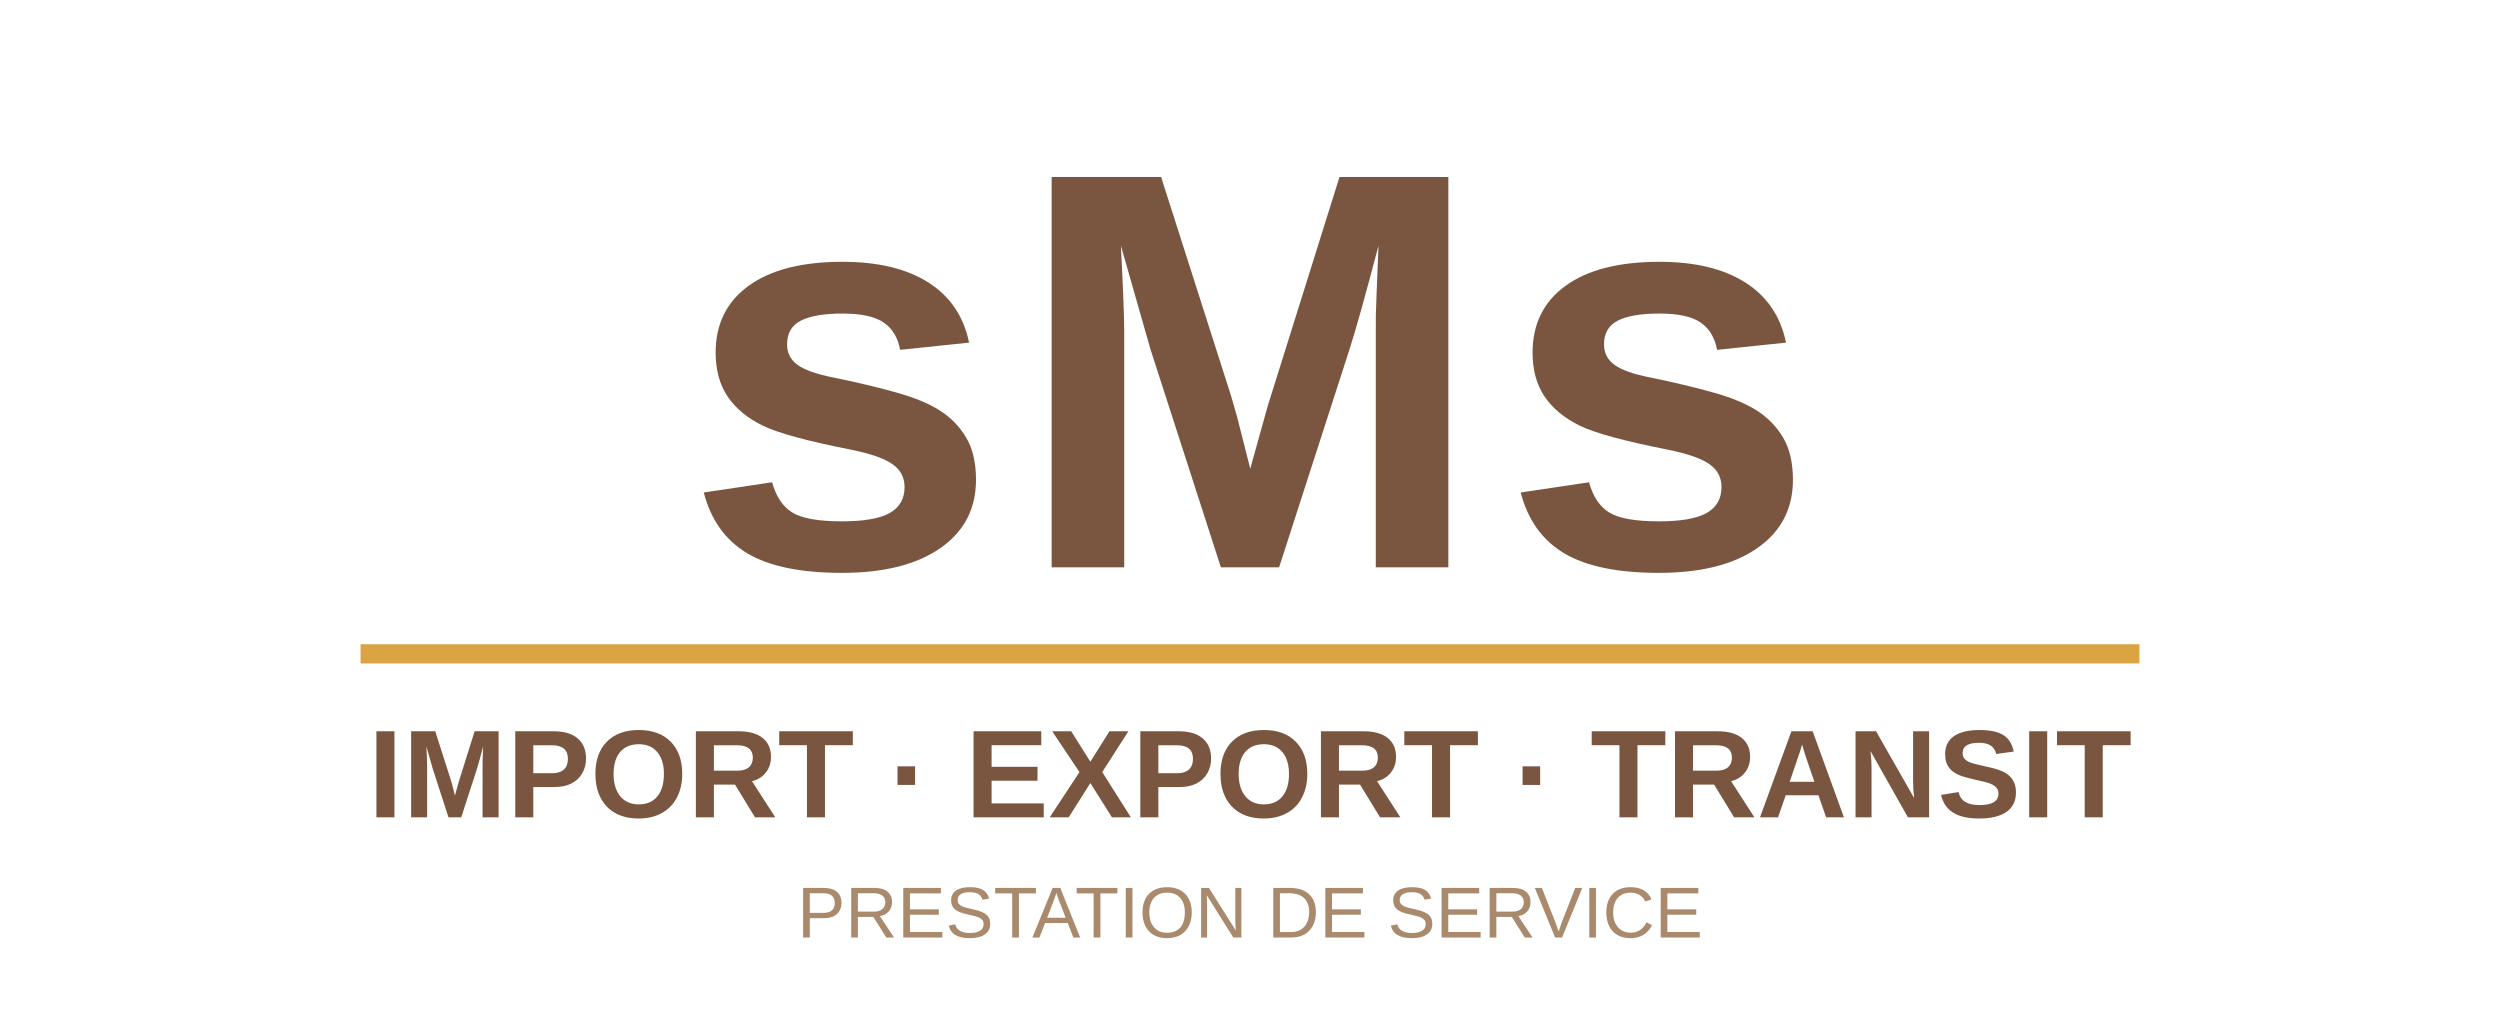
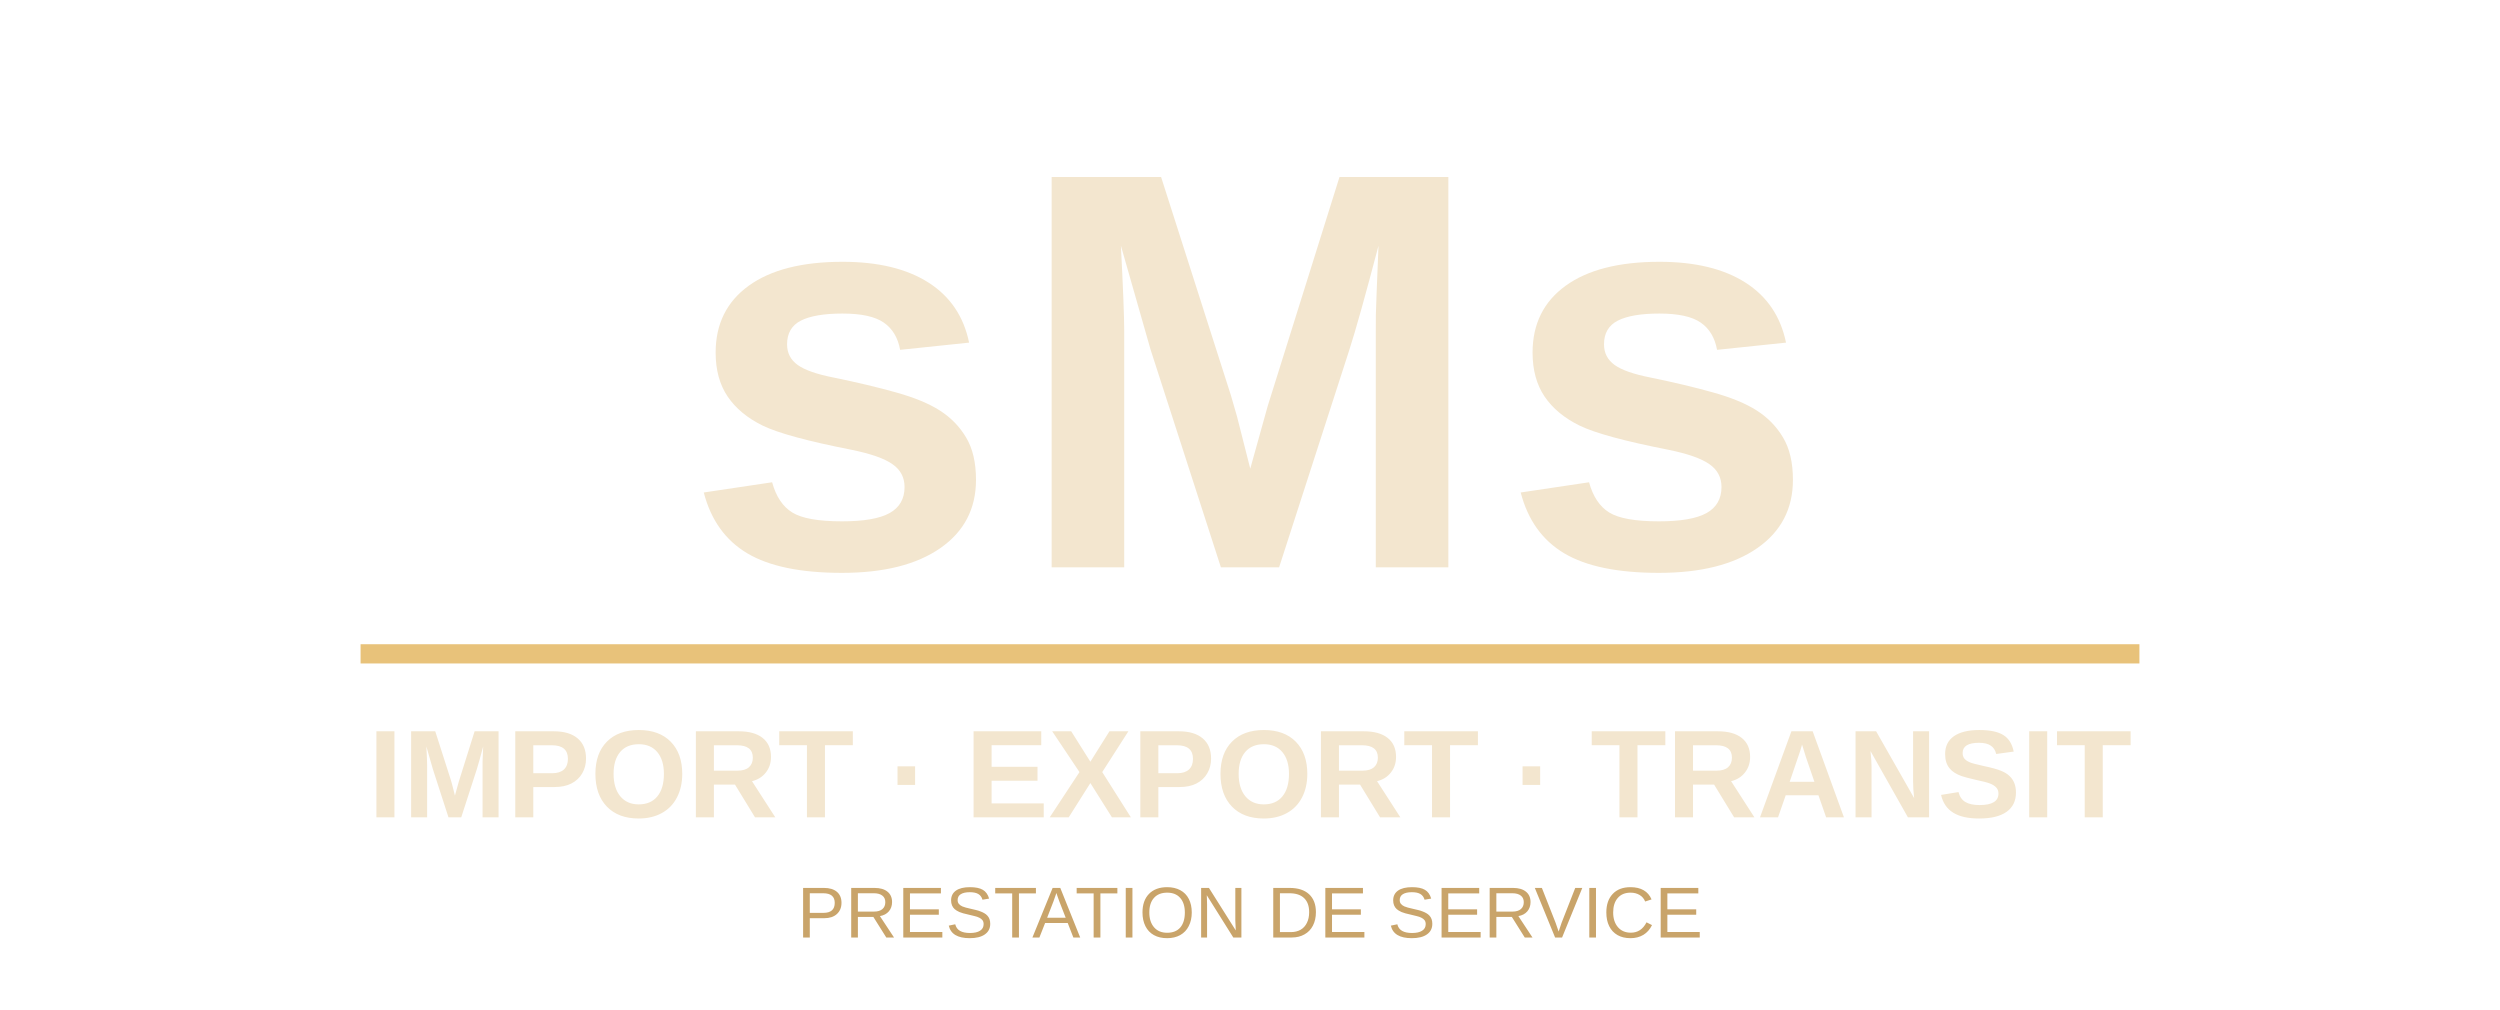
<svg xmlns="http://www.w3.org/2000/svg" viewBox="0 0 520 210">
-   <text x="260" y="118" text-anchor="middle" font-family="Arial" font-weight="800" font-size="118" letter-spacing="3" fill="#7a5640">sMs</text>
-   <rect x="75" y="134" width="370" height="4" fill="#d9a441" />
-   <text x="260" y="170" text-anchor="middle" font-family="Arial" font-weight="700" font-size="26" fill="#7a5640">IMPORT · EXPORT · TRANSIT</text>
-   <text x="260" y="195" text-anchor="middle" font-family="Arial" font-size="15" fill="#a98a6c">PRESTATION DE SERVICE</text>
+   <text x="260" y="118" text-anchor="middle" font-family="Arial" font-weight="800" font-size="118" letter-spacing="3" fill="#f3e6cf">sMs</text>
+   <rect x="75" y="134" width="370" height="4" fill="#e8c27a" />
+   <text x="260" y="170" text-anchor="middle" font-family="Arial" font-weight="700" font-size="26" fill="#f3e6cf">IMPORT · EXPORT · TRANSIT</text>
+   <text x="260" y="195" text-anchor="middle" font-family="Arial" font-size="15" fill="#c9a46a">PRESTATION DE SERVICE</text>
</svg>
